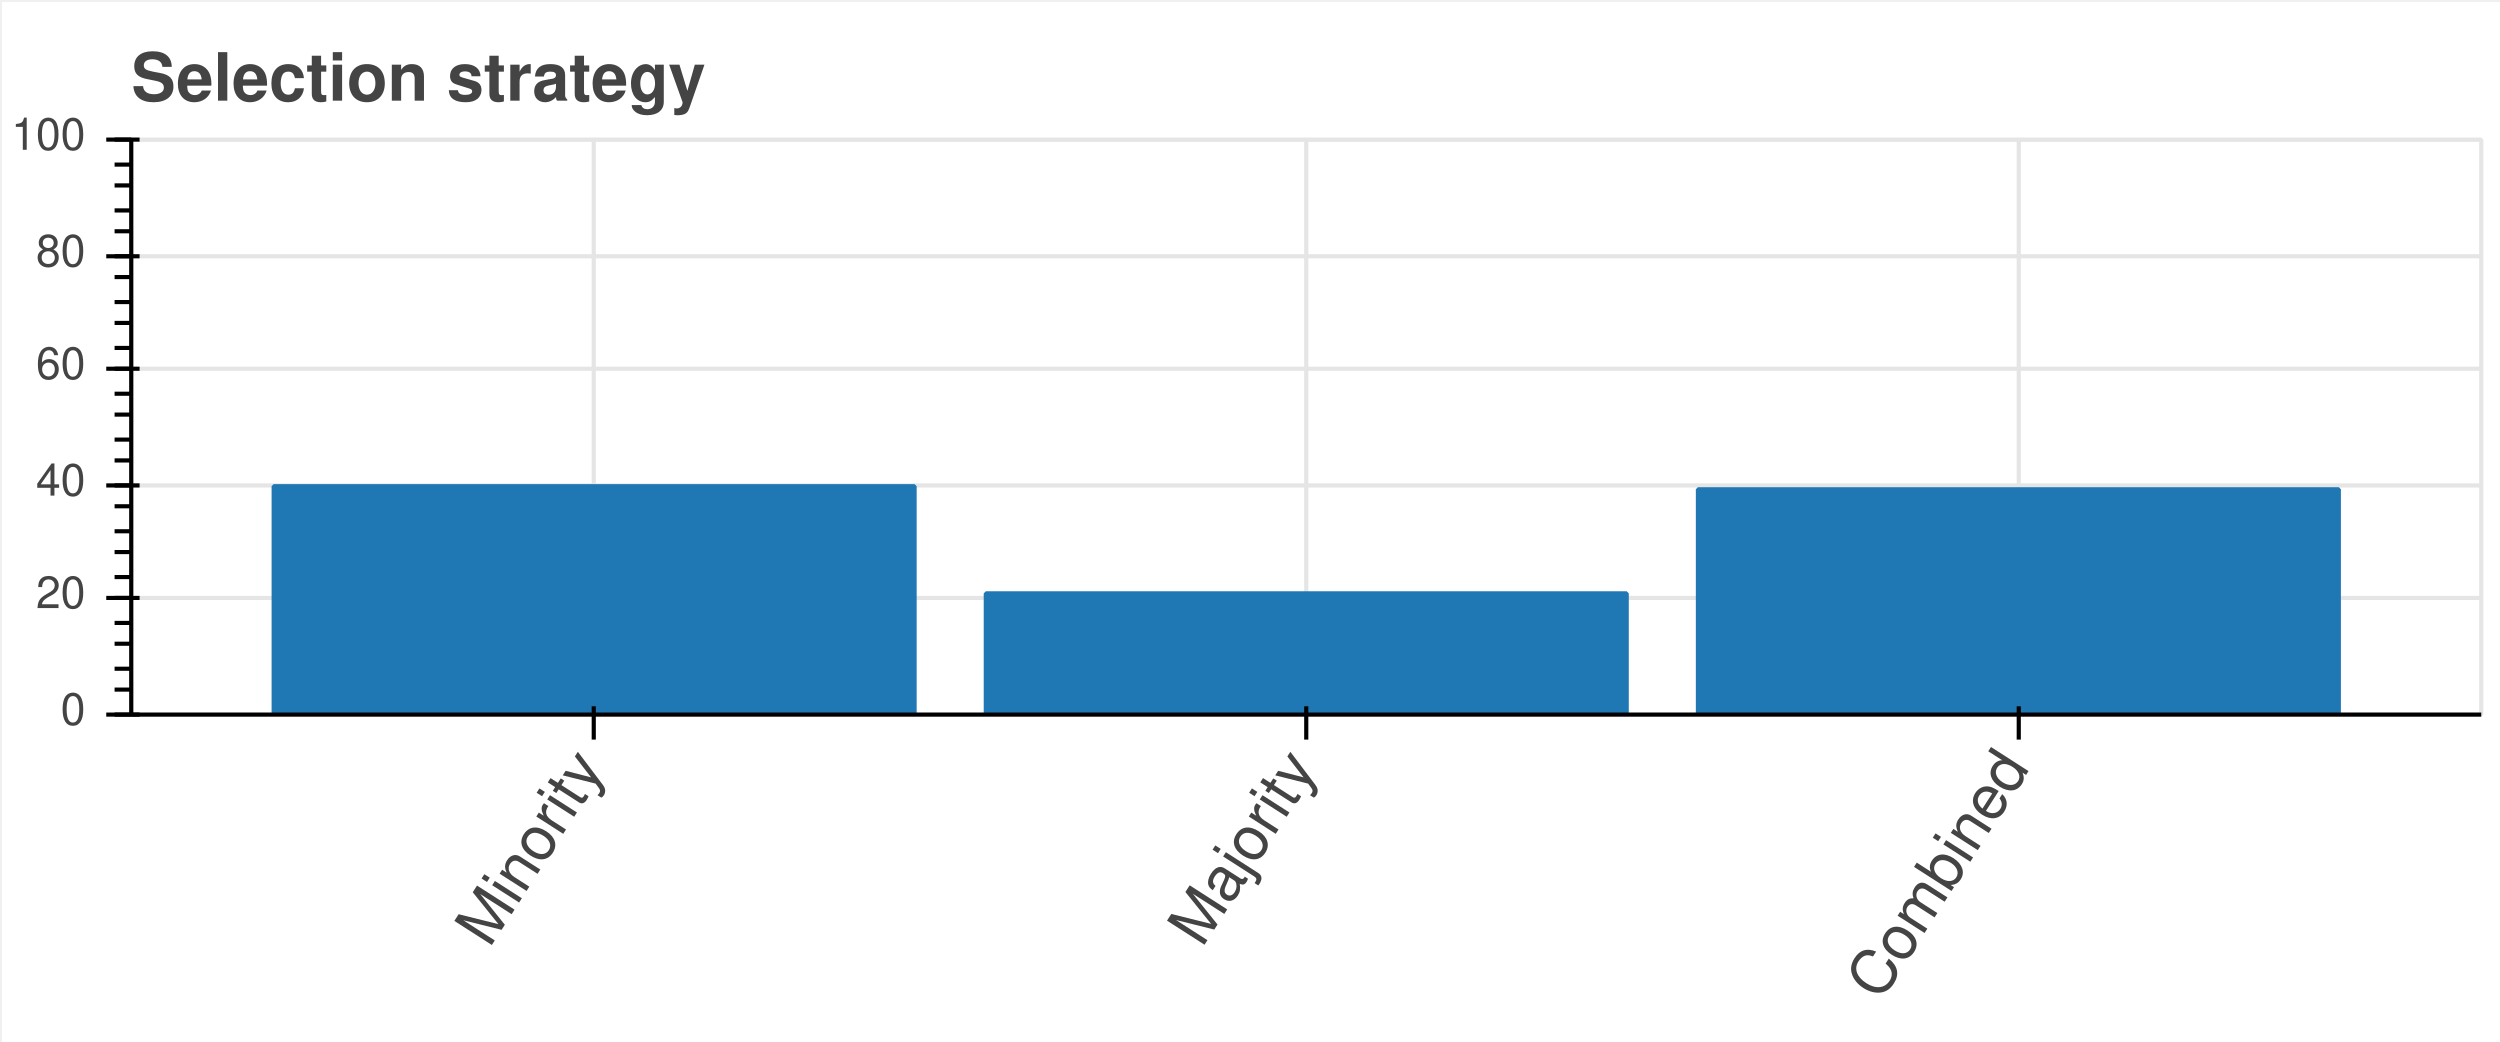
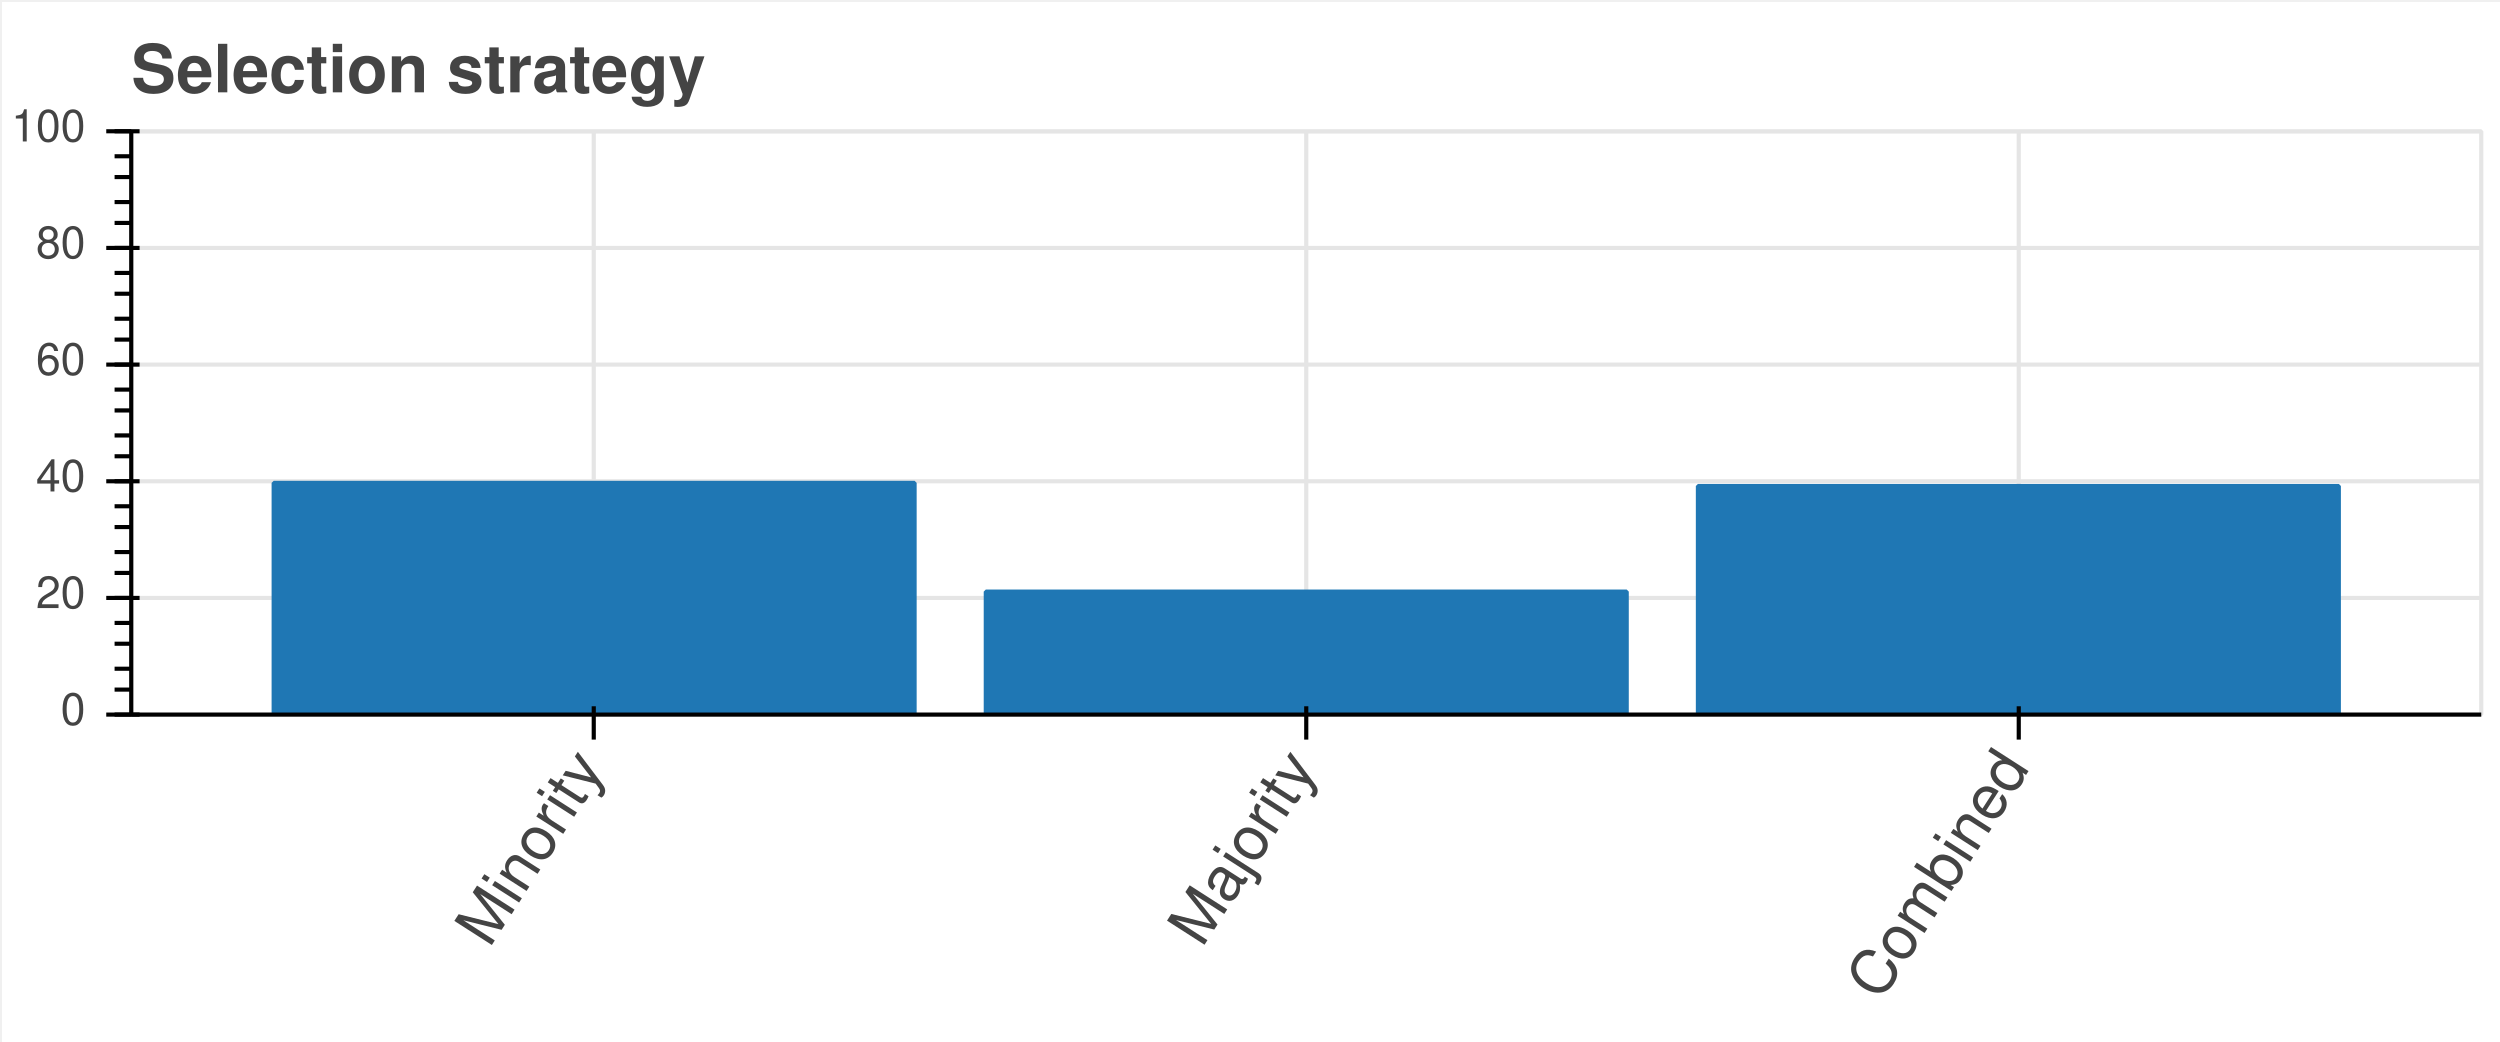
<svg xmlns="http://www.w3.org/2000/svg" version="1.1" width="600" height="250" style="width: 600px; height: 250px;">
  <defs>
-     <clipPath id="KqoIzlOKafoW">
-       <path fill="none" stroke="none" d=" M 31 33 L 595 33 L 595 171 L 31 171 L 31 33 Z" />
+     <clipPath id="aCDcTHDXszeJ">
+       <path fill="none" stroke="none" d=" M 31 31 L 595 31 L 595 171 L 31 171 L 31 31 Z" />
    </clipPath>
-     <clipPath id="miTTHBIndpCT">
-       <path fill="none" stroke="none" d=" M 31 33 L 595 33 L 595 171 L 31 171 L 31 33 Z" />
+     <clipPath id="nPIVSGmMvdmk">
+       <path fill="none" stroke="none" d=" M 31 31 L 595 31 L 595 171 L 31 171 L 31 31 Z" />
    </clipPath>
  </defs>
  <g>
    <g transform="scale(1,1) translate(0.5,0.5)">
      <rect fill="#FFFFFF" stroke="none" x="0" y="0" width="600" height="250" />
      <rect fill="#ffffff" stroke="none" x="0" y="0" width="600" height="250" />
-       <rect fill="#FFFFFF" stroke="none" x="31" y="33" width="564" height="138" />
-       <rect fill="#ffffff" stroke="none" x="31" y="33" width="564" height="138" />
+       <rect fill="#FFFFFF" stroke="none" x="31" y="31" width="564" height="140" />
+       <rect fill="#ffffff" stroke="none" x="31" y="31" width="564" height="140" />
      <g>
-         <rect fill="none" stroke="#e5e5e5" x="31" y="33" width="564" height="138" stroke-linejoin="bevel" stroke-miterlimit="10" />
+         <rect fill="none" stroke="#e5e5e5" x="31" y="31" width="564" height="140" stroke-linejoin="bevel" stroke-miterlimit="10" />
      </g>
-       <g clip-path="url(#KqoIzlOKafoW)">
+       <g clip-path="url(#aCDcTHDXszeJ)">
        <g>
          <g>
-             <path fill="none" stroke="#e5e5e5" paint-order="fill stroke markers" d=" M 142 171 L 142 33" stroke-linejoin="bevel" stroke-miterlimit="10" />
-             <path fill="none" stroke="#e5e5e5" paint-order="fill stroke markers" d=" M 313 171 L 313 33" stroke-linejoin="bevel" stroke-miterlimit="10" />
-             <path fill="none" stroke="#e5e5e5" paint-order="fill stroke markers" d=" M 484 171 L 484 33" stroke-linejoin="bevel" stroke-miterlimit="10" />
+             <path fill="none" stroke="#e5e5e5" paint-order="fill stroke markers" d=" M 142 171 L 142 31" stroke-linejoin="bevel" stroke-miterlimit="10" />
+             <path fill="none" stroke="#e5e5e5" paint-order="fill stroke markers" d=" M 313 171 L 313 31" stroke-linejoin="bevel" stroke-miterlimit="10" />
+             <path fill="none" stroke="#e5e5e5" paint-order="fill stroke markers" d=" M 484 171 L 484 31" stroke-linejoin="bevel" stroke-miterlimit="10" />
          </g>
          <g>
            <path fill="none" stroke="#e5e5e5" paint-order="fill stroke markers" d=" M 31 143 L 595 143" stroke-linejoin="bevel" stroke-miterlimit="10" />
-             <path fill="none" stroke="#e5e5e5" paint-order="fill stroke markers" d=" M 31 116 L 595 116" stroke-linejoin="bevel" stroke-miterlimit="10" />
-             <path fill="none" stroke="#e5e5e5" paint-order="fill stroke markers" d=" M 31 88 L 595 88" stroke-linejoin="bevel" stroke-miterlimit="10" />
-             <path fill="none" stroke="#e5e5e5" paint-order="fill stroke markers" d=" M 31 61 L 595 61" stroke-linejoin="bevel" stroke-miterlimit="10" />
-             <path fill="none" stroke="#e5e5e5" paint-order="fill stroke markers" d=" M 31 33 L 595 33" stroke-linejoin="bevel" stroke-miterlimit="10" />
+             <path fill="none" stroke="#e5e5e5" paint-order="fill stroke markers" d=" M 31 115 L 595 115" stroke-linejoin="bevel" stroke-miterlimit="10" />
+             <path fill="none" stroke="#e5e5e5" paint-order="fill stroke markers" d=" M 31 87 L 595 87" stroke-linejoin="bevel" stroke-miterlimit="10" />
+             <path fill="none" stroke="#e5e5e5" paint-order="fill stroke markers" d=" M 31 59 L 595 59" stroke-linejoin="bevel" stroke-miterlimit="10" />
+             <path fill="none" stroke="#e5e5e5" paint-order="fill stroke markers" d=" M 31 31 L 595 31" stroke-linejoin="bevel" stroke-miterlimit="10" />
          </g>
          <g>
            <path fill="none" stroke="none" />
-             <rect fill="#1f77b4" stroke="none" x="65.182" y="116.184" width="153.818" height="54.816" />
-             <path fill="none" stroke="#1f77b4" paint-order="fill stroke markers" d=" M 65.182 116.184 L 219 116.184 L 219 171 L 65.182 171 L 65.182 116.184 Z" stroke-linejoin="bevel" stroke-miterlimit="10" />
-             <rect fill="#1f77b4" stroke="none" x="236.091" y="141.908" width="153.818" height="29.092" />
-             <path fill="none" stroke="#1f77b4" paint-order="fill stroke markers" d=" M 236.091 141.908 L 389.909 141.908 L 389.909 171 L 236.091 171 L 236.091 141.908 Z" stroke-linejoin="bevel" stroke-miterlimit="10" />
-             <rect fill="#1f77b4" stroke="none" x="407" y="116.921" width="153.818" height="54.079" />
-             <path fill="none" stroke="#1f77b4" paint-order="fill stroke markers" d=" M 407 116.921 L 560.818 116.921 L 560.818 171 L 407 171 L 407 116.921 Z" stroke-linejoin="bevel" stroke-miterlimit="10" />
+             <rect fill="#1f77b4" stroke="none" x="65.182" y="115.39" width="153.818" height="55.61" />
+             <path fill="none" stroke="#1f77b4" paint-order="fill stroke markers" d=" M 65.182 115.39 L 219 115.39 L 219 171 L 65.182 171 L 65.182 115.39 Z" stroke-linejoin="bevel" stroke-miterlimit="10" />
+             <rect fill="#1f77b4" stroke="none" x="236.091" y="141.487" width="153.818" height="29.513" />
+             <path fill="none" stroke="#1f77b4" paint-order="fill stroke markers" d=" M 236.091 141.487 L 389.909 141.487 L 389.909 171 L 236.091 171 L 236.091 141.487 Z" stroke-linejoin="bevel" stroke-miterlimit="10" />
+             <rect fill="#1f77b4" stroke="none" x="407" y="116.138" width="153.818" height="54.862" />
+             <path fill="none" stroke="#1f77b4" paint-order="fill stroke markers" d=" M 407 116.138 L 560.818 116.138 L 560.818 171 L 407 171 L 407 116.138 Z" stroke-linejoin="bevel" stroke-miterlimit="10" />
          </g>
        </g>
      </g>
-       <g clip-path="url(#miTTHBIndpCT)">
+       <g clip-path="url(#nPIVSGmMvdmk)">
        <g />
      </g>
      <g>
        <g fill="#444444">
          <path fill="none" stroke="black" paint-order="fill stroke markers" d=" M 31 171 L 595 171" stroke-linejoin="bevel" stroke-miterlimit="10" />
          <path fill="none" stroke="black" paint-order="fill stroke markers" d=" M 142 177 L 142 169" stroke-linejoin="bevel" stroke-miterlimit="10" />
          <path fill="none" stroke="black" paint-order="fill stroke markers" d=" M 313 177 L 313 169" stroke-linejoin="bevel" stroke-miterlimit="10" />
          <path fill="" stroke="black" paint-order="fill stroke markers" d=" M 484 177 L 484 169" stroke-linejoin="bevel" stroke-miterlimit="10" />
          <g transform="translate(142,182) rotate(-57.29578,0,0)">
            <text fill="" stroke="none" font-family="helvetica" font-size="11pt" font-style="normal" font-weight="normal" text-decoration="normal" x="0" y="0" text-anchor="end" dominant-baseline="central">Minority</text>
            <g transform="rotate(57.29578,0,0) translate(-142,-182) translate(313,182) rotate(-57.29578,0,0)">
              <text fill="" stroke="none" font-family="helvetica" font-size="11pt" font-style="normal" font-weight="normal" text-decoration="normal" x="0" y="0" text-anchor="end" dominant-baseline="central">Majority</text>
              <g transform="rotate(57.29578,0,0) translate(-313,-182) translate(484,182) rotate(-57.29578,0,0)">
                <text fill="" stroke="none" font-family="helvetica" font-size="11pt" font-style="normal" font-weight="normal" text-decoration="normal" x="0" y="0" text-anchor="end" dominant-baseline="central">Combined</text>
                <g transform="rotate(57.29578,0,0) translate(-484,-182)" />
              </g>
            </g>
          </g>
        </g>
        <g fill="#444444">
-           <path fill="none" stroke="black" paint-order="fill stroke markers" d=" M 31 171 L 31 33" stroke-linejoin="bevel" stroke-miterlimit="10" />
+           <path fill="none" stroke="black" paint-order="fill stroke markers" d=" M 31 171 L 31 31" stroke-linejoin="bevel" stroke-miterlimit="10" />
          <path fill="none" stroke="black" paint-order="fill stroke markers" d=" M 25 171 L 33 171" stroke-linejoin="bevel" stroke-miterlimit="10" />
          <path fill="none" stroke="black" paint-order="fill stroke markers" d=" M 25 143 L 33 143" stroke-linejoin="bevel" stroke-miterlimit="10" />
-           <path fill="none" stroke="black" paint-order="fill stroke markers" d=" M 25 116 L 33 116" stroke-linejoin="bevel" stroke-miterlimit="10" />
-           <path fill="none" stroke="black" paint-order="fill stroke markers" d=" M 25 88 L 33 88" stroke-linejoin="bevel" stroke-miterlimit="10" />
-           <path fill="none" stroke="black" paint-order="fill stroke markers" d=" M 25 61 L 33 61" stroke-linejoin="bevel" stroke-miterlimit="10" />
-           <path fill="none" stroke="black" paint-order="fill stroke markers" d=" M 25 33 L 33 33" stroke-linejoin="bevel" stroke-miterlimit="10" />
+           <path fill="none" stroke="black" paint-order="fill stroke markers" d=" M 25 115 L 33 115" stroke-linejoin="bevel" stroke-miterlimit="10" />
+           <path fill="none" stroke="black" paint-order="fill stroke markers" d=" M 25 87 L 33 87" stroke-linejoin="bevel" stroke-miterlimit="10" />
+           <path fill="none" stroke="black" paint-order="fill stroke markers" d=" M 25 59 L 33 59" stroke-linejoin="bevel" stroke-miterlimit="10" />
+           <path fill="none" stroke="black" paint-order="fill stroke markers" d=" M 25 31 L 33 31" stroke-linejoin="bevel" stroke-miterlimit="10" />
          <path fill="none" stroke="black" paint-order="fill stroke markers" d=" M 27 171 L 31 171" stroke-linejoin="bevel" stroke-miterlimit="10" />
          <path fill="none" stroke="black" paint-order="fill stroke markers" d=" M 27 165 L 31 165" stroke-linejoin="bevel" stroke-miterlimit="10" />
          <path fill="none" stroke="black" paint-order="fill stroke markers" d=" M 27 160 L 31 160" stroke-linejoin="bevel" stroke-miterlimit="10" />
          <path fill="none" stroke="black" paint-order="fill stroke markers" d=" M 27 154 L 31 154" stroke-linejoin="bevel" stroke-miterlimit="10" />
          <path fill="none" stroke="black" paint-order="fill stroke markers" d=" M 27 149 L 31 149" stroke-linejoin="bevel" stroke-miterlimit="10" />
          <path fill="none" stroke="black" paint-order="fill stroke markers" d=" M 27 143 L 31 143" stroke-linejoin="bevel" stroke-miterlimit="10" />
-           <path fill="none" stroke="black" paint-order="fill stroke markers" d=" M 27 138 L 31 138" stroke-linejoin="bevel" stroke-miterlimit="10" />
+           <path fill="none" stroke="black" paint-order="fill stroke markers" d=" M 27 137 L 31 137" stroke-linejoin="bevel" stroke-miterlimit="10" />
          <path fill="none" stroke="black" paint-order="fill stroke markers" d=" M 27 132 L 31 132" stroke-linejoin="bevel" stroke-miterlimit="10" />
-           <path fill="none" stroke="black" paint-order="fill stroke markers" d=" M 27 127 L 31 127" stroke-linejoin="bevel" stroke-miterlimit="10" />
+           <path fill="none" stroke="black" paint-order="fill stroke markers" d=" M 27 126 L 31 126" stroke-linejoin="bevel" stroke-miterlimit="10" />
          <path fill="none" stroke="black" paint-order="fill stroke markers" d=" M 27 121 L 31 121" stroke-linejoin="bevel" stroke-miterlimit="10" />
-           <path fill="none" stroke="black" paint-order="fill stroke markers" d=" M 27 116 L 31 116" stroke-linejoin="bevel" stroke-miterlimit="10" />
-           <path fill="none" stroke="black" paint-order="fill stroke markers" d=" M 27 110 L 31 110" stroke-linejoin="bevel" stroke-miterlimit="10" />
-           <path fill="none" stroke="black" paint-order="fill stroke markers" d=" M 27 105 L 31 105" stroke-linejoin="bevel" stroke-miterlimit="10" />
-           <path fill="none" stroke="black" paint-order="fill stroke markers" d=" M 27 99 L 31 99" stroke-linejoin="bevel" stroke-miterlimit="10" />
-           <path fill="none" stroke="black" paint-order="fill stroke markers" d=" M 27 94 L 31 94" stroke-linejoin="bevel" stroke-miterlimit="10" />
-           <path fill="none" stroke="black" paint-order="fill stroke markers" d=" M 27 88 L 31 88" stroke-linejoin="bevel" stroke-miterlimit="10" />
-           <path fill="none" stroke="black" paint-order="fill stroke markers" d=" M 27 83 L 31 83" stroke-linejoin="bevel" stroke-miterlimit="10" />
-           <path fill="none" stroke="black" paint-order="fill stroke markers" d=" M 27 77 L 31 77" stroke-linejoin="bevel" stroke-miterlimit="10" />
-           <path fill="none" stroke="black" paint-order="fill stroke markers" d=" M 27 72 L 31 72" stroke-linejoin="bevel" stroke-miterlimit="10" />
-           <path fill="none" stroke="black" paint-order="fill stroke markers" d=" M 27 66 L 31 66" stroke-linejoin="bevel" stroke-miterlimit="10" />
-           <path fill="none" stroke="black" paint-order="fill stroke markers" d=" M 27 61 L 31 61" stroke-linejoin="bevel" stroke-miterlimit="10" />
-           <path fill="none" stroke="black" paint-order="fill stroke markers" d=" M 27 55 L 31 55" stroke-linejoin="bevel" stroke-miterlimit="10" />
-           <path fill="none" stroke="black" paint-order="fill stroke markers" d=" M 27 50 L 31 50" stroke-linejoin="bevel" stroke-miterlimit="10" />
-           <path fill="none" stroke="black" paint-order="fill stroke markers" d=" M 27 44 L 31 44" stroke-linejoin="bevel" stroke-miterlimit="10" />
-           <path fill="none" stroke="black" paint-order="fill stroke markers" d=" M 27 39 L 31 39" stroke-linejoin="bevel" stroke-miterlimit="10" />
-           <path fill="" stroke="black" paint-order="fill stroke markers" d=" M 27 33 L 31 33" stroke-linejoin="bevel" stroke-miterlimit="10" />
+           <path fill="none" stroke="black" paint-order="fill stroke markers" d=" M 27 115 L 31 115" stroke-linejoin="bevel" stroke-miterlimit="10" />
+           <path fill="none" stroke="black" paint-order="fill stroke markers" d=" M 27 109 L 31 109" stroke-linejoin="bevel" stroke-miterlimit="10" />
+           <path fill="none" stroke="black" paint-order="fill stroke markers" d=" M 27 104 L 31 104" stroke-linejoin="bevel" stroke-miterlimit="10" />
+           <path fill="none" stroke="black" paint-order="fill stroke markers" d=" M 27 98 L 31 98" stroke-linejoin="bevel" stroke-miterlimit="10" />
+           <path fill="none" stroke="black" paint-order="fill stroke markers" d=" M 27 93 L 31 93" stroke-linejoin="bevel" stroke-miterlimit="10" />
+           <path fill="none" stroke="black" paint-order="fill stroke markers" d=" M 27 87 L 31 87" stroke-linejoin="bevel" stroke-miterlimit="10" />
+           <path fill="none" stroke="black" paint-order="fill stroke markers" d=" M 27 81 L 31 81" stroke-linejoin="bevel" stroke-miterlimit="10" />
+           <path fill="none" stroke="black" paint-order="fill stroke markers" d=" M 27 76 L 31 76" stroke-linejoin="bevel" stroke-miterlimit="10" />
+           <path fill="none" stroke="black" paint-order="fill stroke markers" d=" M 27 70 L 31 70" stroke-linejoin="bevel" stroke-miterlimit="10" />
+           <path fill="none" stroke="black" paint-order="fill stroke markers" d=" M 27 65 L 31 65" stroke-linejoin="bevel" stroke-miterlimit="10" />
+           <path fill="none" stroke="black" paint-order="fill stroke markers" d=" M 27 59 L 31 59" stroke-linejoin="bevel" stroke-miterlimit="10" />
+           <path fill="none" stroke="black" paint-order="fill stroke markers" d=" M 27 53 L 31 53" stroke-linejoin="bevel" stroke-miterlimit="10" />
+           <path fill="none" stroke="black" paint-order="fill stroke markers" d=" M 27 48 L 31 48" stroke-linejoin="bevel" stroke-miterlimit="10" />
+           <path fill="none" stroke="black" paint-order="fill stroke markers" d=" M 27 42 L 31 42" stroke-linejoin="bevel" stroke-miterlimit="10" />
+           <path fill="none" stroke="black" paint-order="fill stroke markers" d=" M 27 37 L 31 37" stroke-linejoin="bevel" stroke-miterlimit="10" />
+           <path fill="" stroke="black" paint-order="fill stroke markers" d=" M 27 31 L 31 31" stroke-linejoin="bevel" stroke-miterlimit="10" />
          <g transform="translate(20,171) rotate(0,0,0)">
            <text fill="" stroke="none" font-family="helvetica" font-size="8pt" font-style="normal" font-weight="normal" text-decoration="normal" x="0" y="0" text-anchor="end" dominant-baseline="central">0</text>
            <g transform="rotate(0,0,0) translate(-20,-171) translate(20,143) rotate(0,0,0)">
              <text fill="" stroke="none" font-family="helvetica" font-size="8pt" font-style="normal" font-weight="normal" text-decoration="normal" x="0" y="0" text-anchor="end" dominant-baseline="central">20</text>
-               <g transform="rotate(0,0,0) translate(-20,-143) translate(20,116) rotate(0,0,0)">
+               <g transform="rotate(0,0,0) translate(-20,-143) translate(20,115) rotate(0,0,0)">
                <text fill="" stroke="none" font-family="helvetica" font-size="8pt" font-style="normal" font-weight="normal" text-decoration="normal" x="0" y="0" text-anchor="end" dominant-baseline="central">40</text>
-                 <g transform="rotate(0,0,0) translate(-20,-116) translate(20,88) rotate(0,0,0)">
+                 <g transform="rotate(0,0,0) translate(-20,-115) translate(20,87) rotate(0,0,0)">
                  <text fill="" stroke="none" font-family="helvetica" font-size="8pt" font-style="normal" font-weight="normal" text-decoration="normal" x="0" y="0" text-anchor="end" dominant-baseline="central">60</text>
-                   <g transform="rotate(0,0,0) translate(-20,-88) translate(20,61) rotate(0,0,0)">
+                   <g transform="rotate(0,0,0) translate(-20,-87) translate(20,59) rotate(0,0,0)">
                    <text fill="" stroke="none" font-family="helvetica" font-size="8pt" font-style="normal" font-weight="normal" text-decoration="normal" x="0" y="0" text-anchor="end" dominant-baseline="central">80</text>
-                     <g transform="rotate(0,0,0) translate(-20,-61) translate(20,33) rotate(0,0,0)">
+                     <g transform="rotate(0,0,0) translate(-20,-59) translate(20,31) rotate(0,0,0)">
                      <text fill="" stroke="none" font-family="helvetica" font-size="8pt" font-style="normal" font-weight="normal" text-decoration="normal" x="0" y="0" text-anchor="end" dominant-baseline="central">100</text>
-                       <g transform="rotate(0,0,0) translate(-20,-33)" />
+                       <g transform="rotate(0,0,0) translate(-20,-31)" />
                    </g>
                  </g>
                </g>
              </g>
            </g>
          </g>
        </g>
        <g fill="#444444">
          <path fill="" stroke="none" d="" />
-           <g transform="translate(31,28)">
+           <g transform="translate(31,26)">
            <path fill="none" stroke="none" />
            <text fill="" stroke="none" font-family="helvetica" font-size="12pt" font-style="normal" font-weight="bold" text-decoration="normal" x="0" y="0" text-anchor="start" dominant-baseline="text-after-edge">Selection strategy</text>
          </g>
        </g>
      </g>
    </g>
  </g>
</svg>
